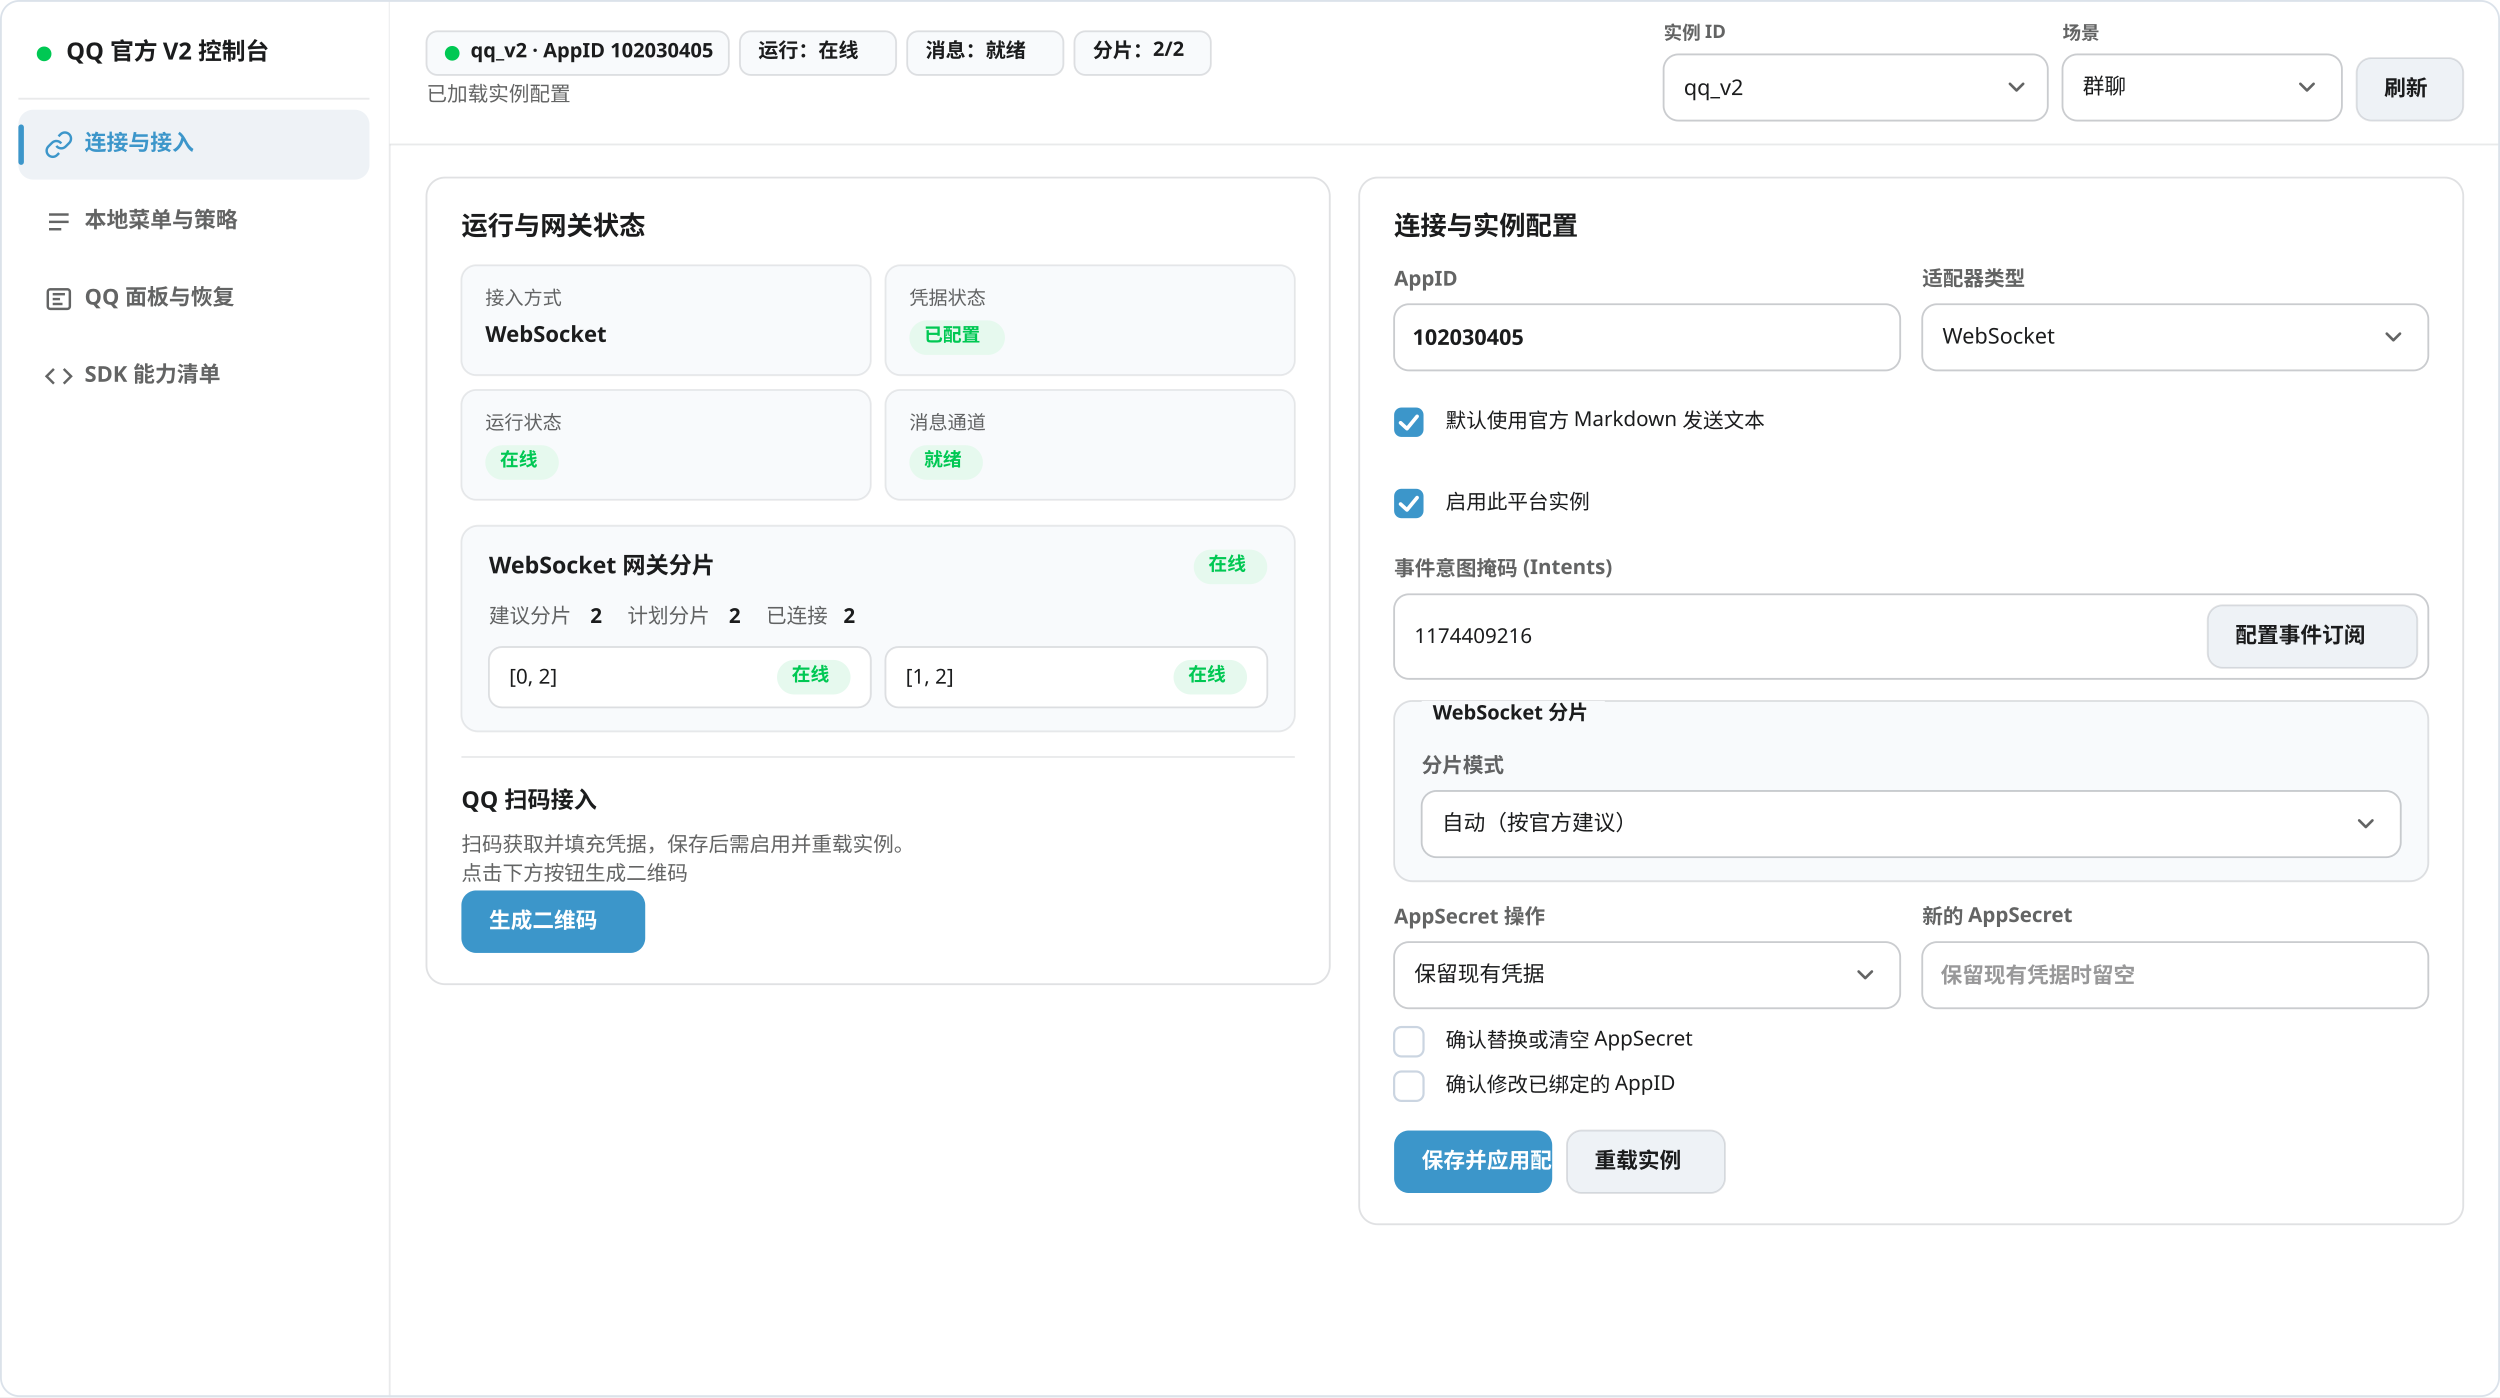
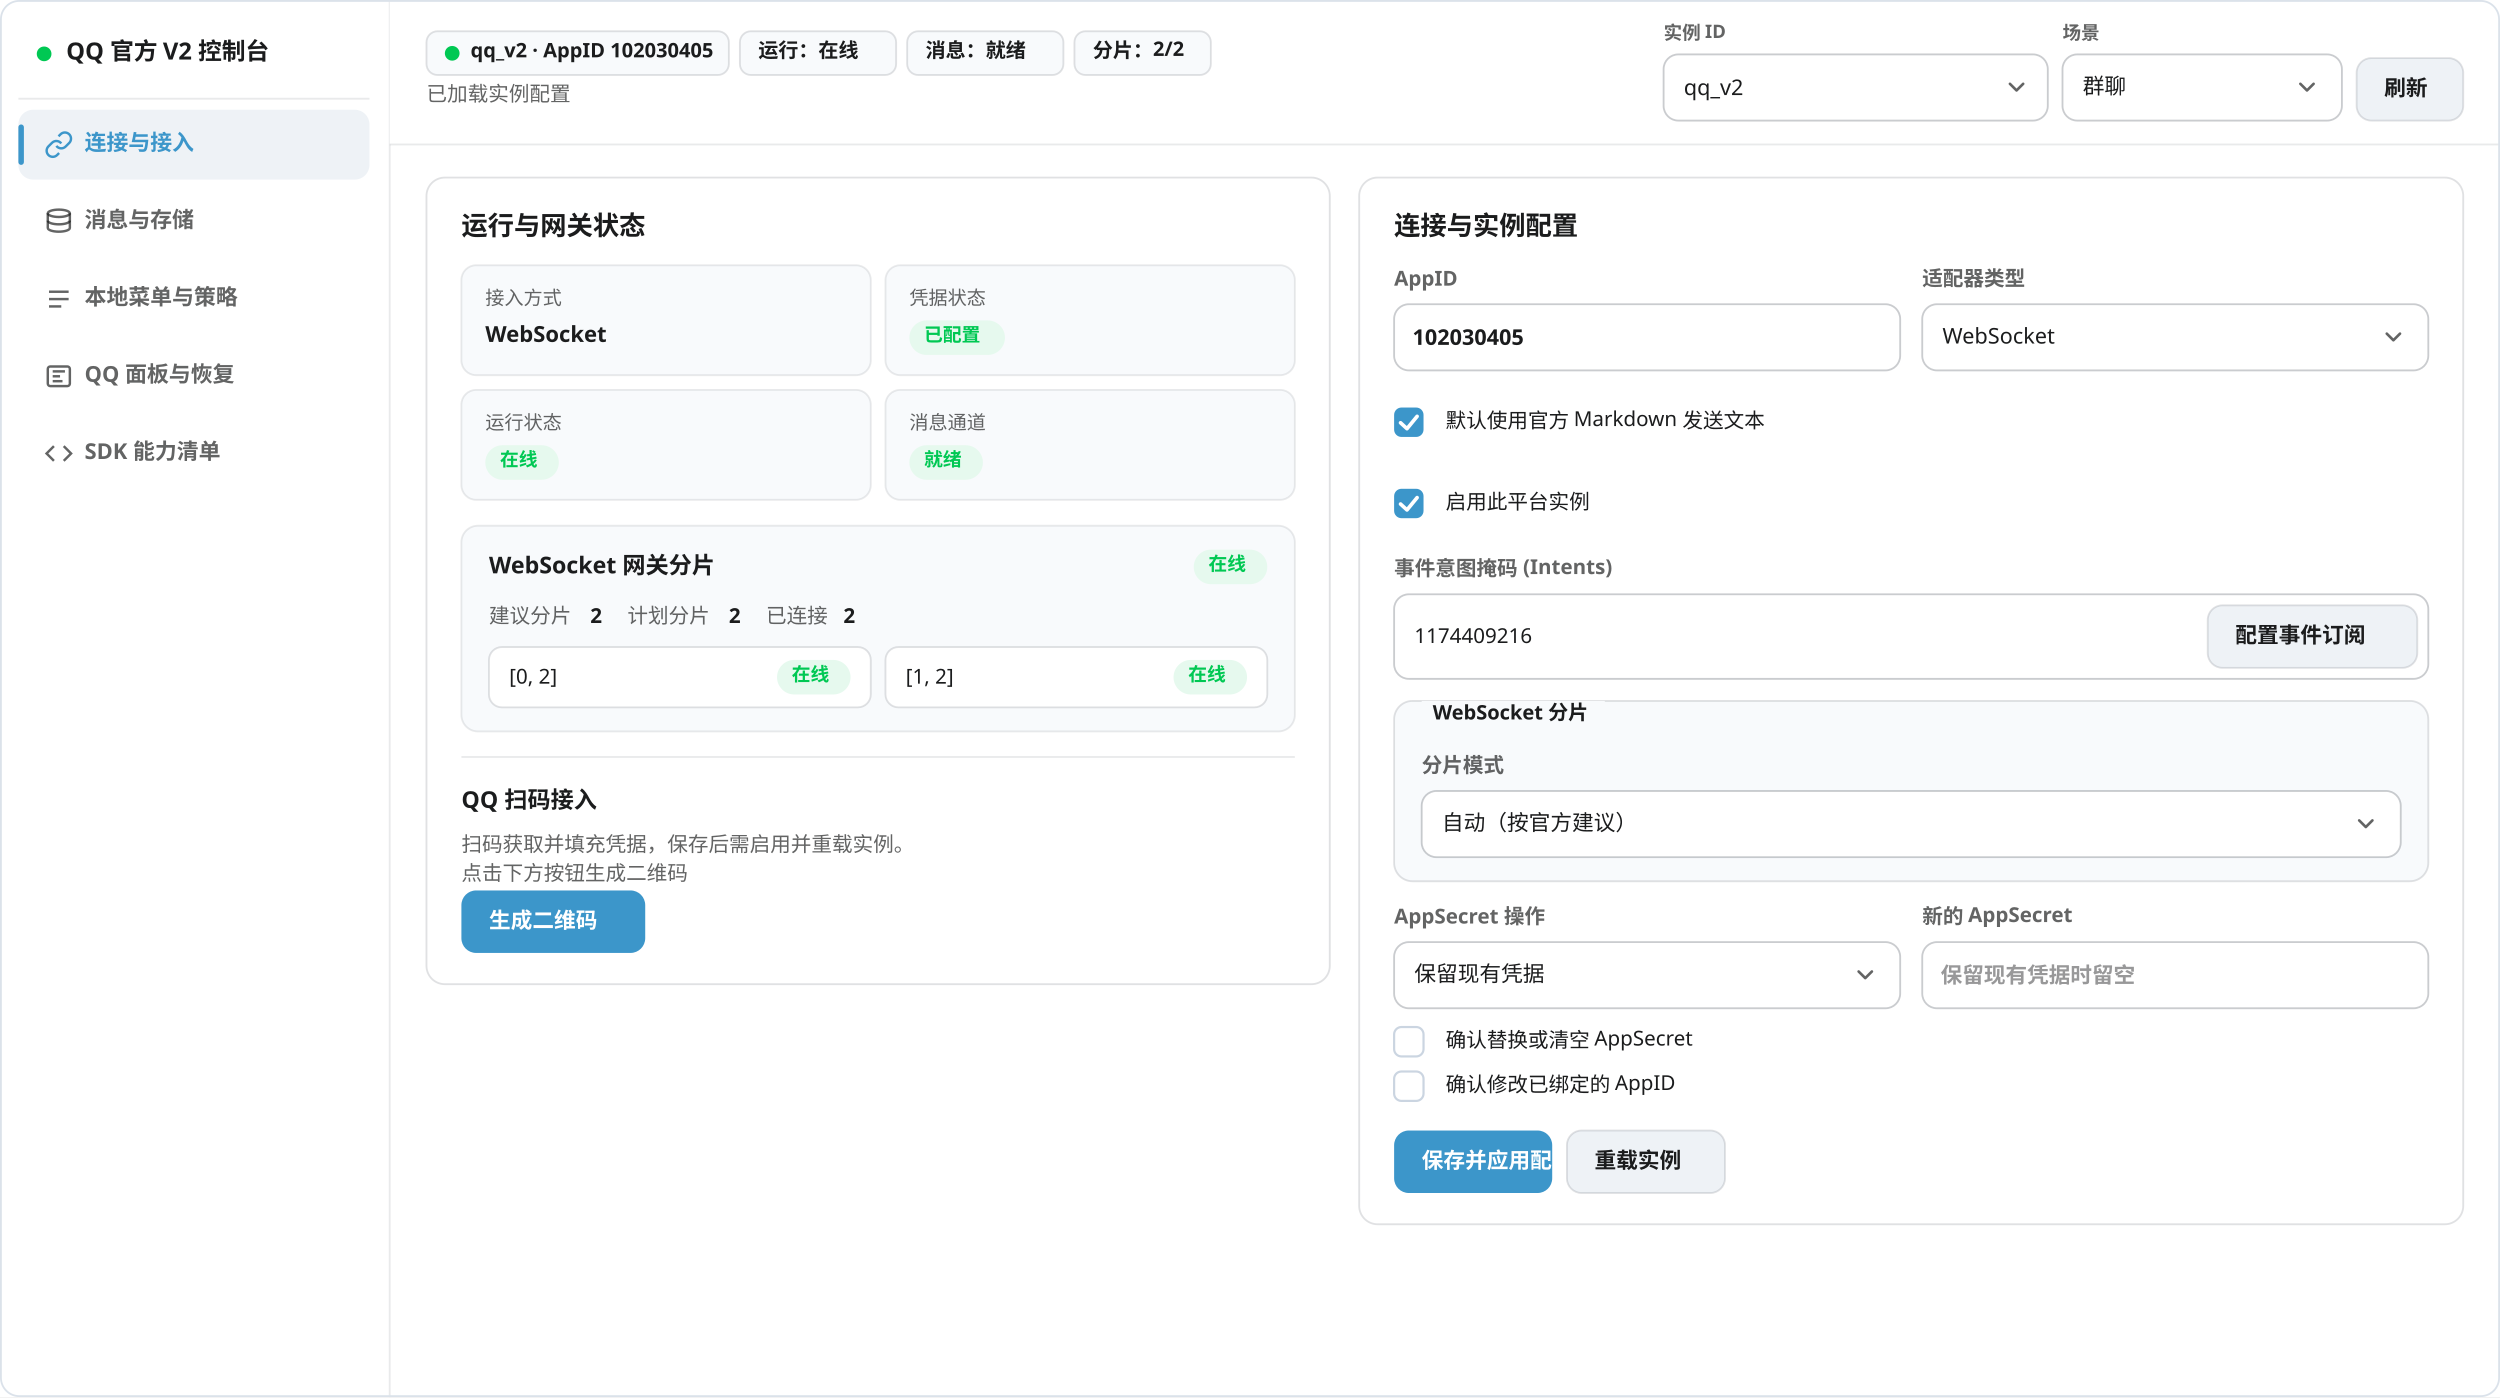
<svg xmlns="http://www.w3.org/2000/svg" width="1360" height="760" viewBox="0 0 1360 760" role="img" aria-label="QQ 官方 V2 控制台 · 桌面预览">
  <style>
    text { font-family: "Outfit", "Noto Sans", "PingFang SC", "Noto Sans CJK SC", "Microsoft YaHei", sans-serif; }
  </style>
  <rect width="1360" height="760" rx="10" fill="#ffffff" />
  <rect x="0" y="0" width="1360" height="760" fill="rgb(255, 255, 255)" />
  <rect x="0" y="0" width="1360" height="760" fill="rgb(255, 255, 255)" />
  <rect x="0" y="0" width="212" height="760" fill="rgb(255, 255, 255)" />
  <line x1="212" y1="0" x2="212" y2="760" stroke="rgba(17, 24, 39, 0.09)" stroke-width="1" />
  <line x1="10" y1="53.7" x2="201" y2="53.7" stroke="rgba(17, 24, 39, 0.09)" stroke-width="1" />
  <rect x="20" y="25.3" width="8" height="8" rx="4" fill="rgb(0, 200, 83)" />
  <text x="36" y="32.4" font-size="12.9" font-weight="760" fill="rgb(27, 28, 29)">QQ 官方 V2 控制台</text>
  <rect x="10" y="59.7" width="191" height="38" rx="8" fill="rgb(238, 242, 246)" />
  <rect x="10" y="67.7" width="3" height="22" rx="1.5" fill="rgb(60, 150, 202)" />
  <svg x="24" y="70.7" width="16" height="16" viewBox="0 0 24 24" fill="none" stroke="rgb(60, 150, 202)" stroke-width="2">
    <path d="M10 13a5 5 0 0 0 7.54.54l3-3a5 5 0 0 0-7.07-7.07l-1.72 1.71" />
    <path d="M14 11a5 5 0 0 0-7.54-.54l-3 3a5 5 0 0 0 7.07 7.07l1.71-1.71" />
  </svg>
  <text x="46" y="81.7" font-size="11.9" font-weight="720" fill="rgb(60, 150, 202)">连接与接入</text>
  <svg x="24" y="112.7" width="16" height="16" viewBox="0 0 24 24" fill="none" stroke="rgba(27, 28, 29, 0.68)" stroke-width="2">
+     <ellipse cx="12" cy="5" rx="9" ry="3" />
+     <path d="M3 5v6c0 1.66 4.03 3 9 3s9-1.34 9-3V5" />
+     <path d="M3 11v6c0 1.66 4.03 3 9 3s9-1.34 9-3v-6" />
+   </svg>
+   <text x="46" y="123.7" font-size="11.9" font-weight="640" fill="rgba(27, 28, 29, 0.68)">消息与存储</text>
+   <svg x="24" y="154.7" width="16" height="16" viewBox="0 0 24 24" fill="none" stroke="rgba(27, 28, 29, 0.68)" stroke-width="2">
    <path d="M4 6h16M4 12h16M4 18h10" />
  </svg>
-   <text x="46" y="123.7" font-size="11.9" font-weight="640" fill="rgba(27, 28, 29, 0.68)">本地菜单与策略</text>
-   <svg x="24" y="154.7" width="16" height="16" viewBox="0 0 24 24" fill="none" stroke="rgba(27, 28, 29, 0.68)" stroke-width="2">
+   <text x="46" y="165.7" font-size="11.9" font-weight="640" fill="rgba(27, 28, 29, 0.68)">本地菜单与策略</text>
+   <svg x="24" y="196.7" width="16" height="16" viewBox="0 0 24 24" fill="none" stroke="rgba(27, 28, 29, 0.68)" stroke-width="2">
    <rect x="3" y="4" width="18" height="16" rx="2" />
    <path d="M7 8h10M7 12h6M7 16h8" />
  </svg>
-   <text x="46" y="165.7" font-size="11.9" font-weight="640" fill="rgba(27, 28, 29, 0.68)">QQ 面板与恢复</text>
-   <svg x="24" y="196.7" width="16" height="16" viewBox="0 0 24 24" fill="none" stroke="rgba(27, 28, 29, 0.68)" stroke-width="2">
+   <text x="46" y="207.7" font-size="11.9" font-weight="640" fill="rgba(27, 28, 29, 0.68)">QQ 面板与恢复</text>
+   <svg x="24" y="238.7" width="16" height="16" viewBox="0 0 24 24" fill="none" stroke="rgba(27, 28, 29, 0.68)" stroke-width="2">
    <polyline points="16 18 22 12 16 6" />
    <polyline points="8 6 2 12 8 18" />
  </svg>
-   <text x="46" y="207.7" font-size="11.9" font-weight="640" fill="rgba(27, 28, 29, 0.68)">SDK 能力清单</text>
+   <text x="46" y="249.7" font-size="11.9" font-weight="640" fill="rgba(27, 28, 29, 0.68)">SDK 能力清单</text>
  <rect x="212" y="0" width="1148" height="78.6" fill="rgb(255, 255, 255)" />
  <line x1="212" y1="78.6" x2="1360" y2="78.6" stroke="rgba(17, 24, 39, 0.09)" stroke-width="1" />
  <rect x="232" y="17" width="164.5" height="23.8" rx="6" fill="rgb(248, 250, 252)" stroke="rgba(17, 24, 39, 0.13)" stroke-width="1" />
  <rect x="242" y="25" width="8" height="8" rx="4" fill="rgb(0, 200, 83)" />
  <text x="256" y="31.2" font-size="10.9" font-weight="600" fill="rgb(27, 28, 29)">qq_v2 · AppID 102030405</text>
  <rect x="402.5" y="17" width="85" height="23.8" rx="6" fill="rgb(248, 250, 252)" stroke="rgba(17, 24, 39, 0.13)" stroke-width="1" />
  <text x="412.5" y="31.2" font-size="10.9" font-weight="600" fill="rgb(27, 28, 29)">运行：在线</text>
  <rect x="493.5" y="17" width="85" height="23.8" rx="6" fill="rgb(248, 250, 252)" stroke="rgba(17, 24, 39, 0.13)" stroke-width="1" />
  <text x="503.5" y="31.2" font-size="10.9" font-weight="600" fill="rgb(27, 28, 29)">消息：就绪</text>
  <rect x="584.5" y="17" width="74.2" height="23.8" rx="6" fill="rgb(248, 250, 252)" stroke="rgba(17, 24, 39, 0.13)" stroke-width="1" />
  <text x="594.5" y="31.2" font-size="10.9" font-weight="600" fill="rgb(27, 28, 29)">分片：2/2</text>
  <text x="232" y="55" font-size="11.2" font-weight="400" fill="rgba(27, 28, 29, 0.68)">已加载实例配置</text>
  <text x="905" y="21.4" font-size="10.1" font-weight="650" fill="rgba(27, 28, 29, 0.68)">实例 ID</text>
  <rect x="905" y="29.6" width="209" height="36" rx="8" fill="rgb(255, 255, 255)" stroke="rgba(17, 24, 39, 0.22)" stroke-width="1" />
  <text x="916" y="51.7" font-size="11.76" font-weight="400" fill="rgb(27, 28, 29)">qq_v2</text>
  <svg x="1089" y="39.6" width="16" height="16" viewBox="0 0 20 20" fill="none" stroke="rgba(27, 28, 29, 0.68)" stroke-width="1.8">
    <path d="M5.5 7.5 10 12l4.5-4.5" stroke-linecap="round" stroke-linejoin="round" />
  </svg>
  <text x="1122" y="21.4" font-size="10.1" font-weight="650" fill="rgba(27, 28, 29, 0.68)">场景</text>
  <rect x="1122" y="29.6" width="152" height="36" rx="8" fill="rgb(255, 255, 255)" stroke="rgba(17, 24, 39, 0.22)" stroke-width="1" />
  <text x="1133" y="51" font-size="11.8" font-weight="500" fill="rgb(27, 28, 29)">群聊</text>
  <svg x="1247" y="39.6" width="16" height="16" viewBox="0 0 20 20" fill="none" stroke="rgba(27, 28, 29, 0.68)" stroke-width="1.8">
    <path d="M5.5 7.5 10 12l4.5-4.5" stroke-linecap="round" stroke-linejoin="round" />
  </svg>
  <rect x="1282" y="31.6" width="58" height="34" rx="8" fill="rgb(238, 242, 246)" stroke="rgba(17, 24, 39, 0.13)" stroke-width="1" />
  <text x="1297" y="52" font-size="11.8" font-weight="600" fill="rgb(27, 28, 29)">刷新</text>
  <rect x="232" y="96.6" width="491.4" height="438.8" rx="10" fill="rgb(255, 255, 255)" stroke="rgba(17, 24, 39, 0.13)" stroke-width="1" />
  <text x="251" y="127.8" font-size="14.3" font-weight="740" fill="rgb(27, 28, 29)">运行与网关状态</text>
  <rect x="251" y="144.3" width="222.7" height="59.8" rx="8" fill="rgb(248, 250, 252)" stroke="rgba(17, 24, 39, 0.09)" stroke-width="1" />
  <text x="264" y="165.7" font-size="10.4" font-weight="400" fill="rgba(27, 28, 29, 0.68)">接入方式</text>
  <text x="264" y="186" font-size="12" font-weight="700" fill="rgb(27, 28, 29)">WebSocket</text>
  <rect x="481.7" y="144.3" width="222.7" height="59.8" rx="8" fill="rgb(248, 250, 252)" stroke="rgba(17, 24, 39, 0.09)" stroke-width="1" />
  <text x="494.7" y="165.7" font-size="10.4" font-weight="400" fill="rgba(27, 28, 29, 0.68)">凭据状态</text>
  <rect x="494.7" y="174.3" width="52" height="18.8" rx="9.4" fill="rgb(230, 249, 238)" />
  <text x="502.7" y="185.7" font-size="10.2" font-weight="660" fill="rgb(0, 200, 83)">已配置</text>
  <rect x="251" y="212.1" width="222.7" height="59.8" rx="8" fill="rgb(248, 250, 252)" stroke="rgba(17, 24, 39, 0.09)" stroke-width="1" />
  <text x="264" y="233.5" font-size="10.4" font-weight="400" fill="rgba(27, 28, 29, 0.68)">运行状态</text>
  <rect x="264" y="242.2" width="40" height="18.8" rx="9.4" fill="rgb(230, 249, 238)" />
  <text x="272" y="253.5" font-size="10.2" font-weight="660" fill="rgb(0, 200, 83)">在线</text>
  <rect x="481.7" y="212.1" width="222.7" height="59.8" rx="8" fill="rgb(248, 250, 252)" stroke="rgba(17, 24, 39, 0.09)" stroke-width="1" />
  <text x="494.7" y="233.5" font-size="10.4" font-weight="400" fill="rgba(27, 28, 29, 0.68)">消息通道</text>
  <rect x="494.7" y="242.2" width="40" height="18.8" rx="9.4" fill="rgb(230, 249, 238)" />
  <text x="502.7" y="253.5" font-size="10.2" font-weight="660" fill="rgb(0, 200, 83)">就绪</text>
  <rect x="251" y="286" width="453.4" height="111.9" rx="9" fill="rgb(248, 250, 252)" stroke="rgba(17, 24, 39, 0.09)" stroke-width="1" />
  <text x="266" y="311.9" font-size="12.6" font-weight="700" fill="rgb(27, 28, 29)">WebSocket 网关分片</text>
  <rect x="649.4" y="299" width="40" height="18.8" rx="9.4" fill="rgb(230, 249, 238)" />
  <text x="657.4" y="310.3" font-size="10.2" font-weight="660" fill="rgb(0, 200, 83)">在线</text>
  <text x="266" y="338.9" font-size="11.2" font-weight="400" fill="rgba(27, 28, 29, 0.68)">建议分片</text>
  <text x="321.1" y="338.9" font-size="11.2" font-weight="700" fill="rgb(27, 28, 29)">2</text>
  <text x="341.3" y="338.9" font-size="11.2" font-weight="400" fill="rgba(27, 28, 29, 0.68)">计划分片</text>
  <text x="396.5" y="338.9" font-size="11.2" font-weight="700" fill="rgb(27, 28, 29)">2</text>
  <text x="416.7" y="338.9" font-size="11.2" font-weight="400" fill="rgba(27, 28, 29, 0.68)">已连接</text>
  <text x="458.8" y="338.9" font-size="11.2" font-weight="700" fill="rgb(27, 28, 29)">2</text>
  <rect x="266" y="352" width="207.7" height="32.8" rx="7" fill="rgb(255, 255, 255)" stroke="rgba(17, 24, 39, 0.13)" stroke-width="1" />
  <text x="277" y="371.9" font-size="11.2" font-weight="400" fill="rgb(27, 28, 29)" font-family="ui-monospace, SFMono-Regular, Menlo, Consolas, monospace">[0, 2]</text>
  <rect x="422.7" y="359" width="40" height="18.8" rx="9.4" fill="rgb(230, 249, 238)" />
  <text x="430.7" y="370.4" font-size="10.2" font-weight="660" fill="rgb(0, 200, 83)">在线</text>
  <rect x="481.7" y="352" width="207.7" height="32.8" rx="7" fill="rgb(255, 255, 255)" stroke="rgba(17, 24, 39, 0.13)" stroke-width="1" />
  <text x="492.7" y="371.9" font-size="11.2" font-weight="400" fill="rgb(27, 28, 29)" font-family="ui-monospace, SFMono-Regular, Menlo, Consolas, monospace">[1, 2]</text>
  <rect x="638.4" y="359" width="40" height="18.8" rx="9.4" fill="rgb(230, 249, 238)" />
  <text x="646.4" y="370.4" font-size="10.2" font-weight="660" fill="rgb(0, 200, 83)">在线</text>
  <line x1="251" y1="411.8" x2="704.4" y2="411.8" stroke="rgba(17, 24, 39, 0.09)" stroke-width="1" />
  <text x="251" y="439.5" font-size="12.6" font-weight="700" fill="rgb(27, 28, 29)">QQ 扫码接入</text>
  <text x="251" y="463.2" font-size="11.2" font-weight="400" fill="rgba(27, 28, 29, 0.68)">扫码获取并填充凭据，保存后需启用并重载实例。</text>
  <text x="251" y="478.9" font-size="11.2" font-weight="400" fill="rgba(27, 28, 29, 0.68)">点击下方按钮生成二维码</text>
  <rect x="251" y="484.4" width="100" height="34" rx="8" fill="rgb(60, 150, 202)" />
  <text x="266" y="504.8" font-size="11.8" font-weight="600" fill="rgb(255, 255, 255)">生成二维码</text>
  <rect x="739.4" y="96.6" width="600.6" height="569.4" rx="10" fill="rgb(255, 255, 255)" stroke="rgba(17, 24, 39, 0.13)" stroke-width="1" />
  <text x="758.4" y="127.8" font-size="14.3" font-weight="740" fill="rgb(27, 28, 29)">连接与实例配置</text>
  <text x="758.4" y="155.4" font-size="11.2" font-weight="600" fill="rgba(27, 28, 29, 0.68)">AppID</text>
  <rect x="758.4" y="165.5" width="275.3" height="36" rx="8" fill="rgb(255, 255, 255)" stroke="rgba(17, 24, 39, 0.22)" stroke-width="1" />
  <text x="768.4" y="187.6" font-size="11.76" font-weight="600" fill="rgb(27, 28, 29)">102030405</text>
  <text x="1045.7" y="155.4" font-size="11.2" font-weight="600" fill="rgba(27, 28, 29, 0.68)">适配器类型</text>
  <rect x="1045.7" y="165.5" width="275.3" height="36" rx="8" fill="rgb(255, 255, 255)" stroke="rgba(17, 24, 39, 0.22)" stroke-width="1" />
  <text x="1056.7" y="186.9" font-size="11.8" font-weight="500" fill="rgb(27, 28, 29)">WebSocket</text>
  <svg x="1294" y="175.5" width="16" height="16" viewBox="0 0 20 20" fill="none" stroke="rgba(27, 28, 29, 0.68)" stroke-width="1.8">
    <path d="M5.5 7.5 10 12l4.5-4.5" stroke-linecap="round" stroke-linejoin="round" />
  </svg>
  <rect x="758.4" y="221.7" width="16" height="16" rx="4" fill="#3c96ca" />
  <path d="M761.9 230.0 L765.4 233.2 L770.9 226.5" fill="none" stroke="#ffffff" stroke-width="2" stroke-linecap="round" stroke-linejoin="round" />
  <text x="786.4" y="232.7" font-size="11.2" font-weight="500" fill="rgb(27, 28, 29)">默认使用官方 Markdown 发送文本</text>
  <rect x="758.4" y="265.9" width="16" height="16" rx="4" fill="#3c96ca" />
  <path d="M761.9 274.2 L765.4 277.4 L770.9 270.7" fill="none" stroke="#ffffff" stroke-width="2" stroke-linecap="round" stroke-linejoin="round" />
  <text x="786.4" y="276.9" font-size="11.2" font-weight="500" fill="rgb(27, 28, 29)">启用此平台实例</text>
  <text x="758.4" y="313.1" font-size="11.2" font-weight="600" fill="rgba(27, 28, 29, 0.68)">事件意图掩码 (Intents)</text>
  <rect x="758.4" y="323.3" width="562.6" height="46" rx="8" fill="rgb(255, 255, 255)" stroke="rgba(17, 24, 39, 0.22)" stroke-width="1" />
  <text x="769.4" y="349.8" font-size="11.2" font-weight="400" fill="rgb(27, 28, 29)" font-family="ui-monospace, SFMono-Regular, Menlo, Consolas, monospace">1174409216</text>
  <rect x="1201" y="329.3" width="114" height="34" rx="8" fill="rgb(238, 242, 246)" stroke="rgba(17, 24, 39, 0.13)" stroke-width="1" />
  <text x="1216" y="349.6" font-size="11.8" font-weight="600" fill="rgb(27, 28, 29)">配置事件订阅</text>
  <rect x="758.4" y="381.3" width="562.6" height="98.1" rx="10" fill="rgb(248, 250, 252)" stroke="rgba(17, 24, 39, 0.13)" stroke-width="1" />
  <rect x="773.4" y="381.3" width="99.6" height="15.8" fill="#f8fafc" />
  <text x="779.4" y="391.4" font-size="10.9" font-weight="700" fill="rgb(27, 28, 29)">WebSocket 分片</text>
  <text x="773.4" y="420.2" font-size="11.2" font-weight="600" fill="rgba(27, 28, 29, 0.68)">分片模式</text>
  <rect x="773.4" y="430.3" width="532.6" height="36" rx="8" fill="rgb(255, 255, 255)" stroke="rgba(17, 24, 39, 0.22)" stroke-width="1" />
  <text x="784.4" y="451.7" font-size="11.8" font-weight="500" fill="rgb(27, 28, 29)">自动（按官方建议）</text>
  <svg x="1279" y="440.3" width="16" height="16" viewBox="0 0 20 20" fill="none" stroke="rgba(27, 28, 29, 0.68)" stroke-width="1.8">
    <path d="M5.5 7.5 10 12l4.5-4.5" stroke-linecap="round" stroke-linejoin="round" />
  </svg>
  <text x="758.4" y="502.4" font-size="11.2" font-weight="600" fill="rgba(27, 28, 29, 0.68)">AppSecret 操作</text>
  <rect x="758.4" y="512.5" width="275.3" height="36" rx="8" fill="rgb(255, 255, 255)" stroke="rgba(17, 24, 39, 0.22)" stroke-width="1" />
  <text x="769.4" y="533.9" font-size="11.8" font-weight="500" fill="rgb(27, 28, 29)">保留现有凭据</text>
  <svg x="1006.7" y="522.5" width="16" height="16" viewBox="0 0 20 20" fill="none" stroke="rgba(27, 28, 29, 0.68)" stroke-width="1.8">
    <path d="M5.5 7.5 10 12l4.5-4.5" stroke-linecap="round" stroke-linejoin="round" />
  </svg>
  <text x="1045.7" y="502.4" font-size="11.2" font-weight="600" fill="rgba(27, 28, 29, 0.68)">新的 AppSecret</text>
  <rect x="1045.7" y="512.5" width="275.3" height="36" rx="8" fill="rgb(255, 255, 255)" stroke="rgba(17, 24, 39, 0.22)" stroke-width="1" />
  <text x="1055.7" y="534.6" font-size="11.76" font-weight="600" fill="rgba(27, 28, 29, 0.45)">保留现有凭据时留空</text>
  <rect x="758.4" y="558.7" width="16" height="16" rx="4" fill="#ffffff" stroke="#cbd5e1" stroke-width="1.2" />
  <text x="786.4" y="569.7" font-size="11.2" font-weight="500" fill="rgb(27, 28, 29)">确认替换或清空 AppSecret</text>
  <rect x="758.4" y="582.9" width="16" height="16" rx="4" fill="#ffffff" stroke="#cbd5e1" stroke-width="1.2" />
  <text x="786.4" y="593.9" font-size="11.2" font-weight="500" fill="rgb(27, 28, 29)">确认修改已绑定的 AppID</text>
  <rect x="758.4" y="615" width="86" height="34" rx="8" fill="rgb(60, 150, 202)" />
  <text x="773.4" y="635.4" font-size="11.8" font-weight="600" fill="rgb(255, 255, 255)">保存并应用配置</text>
  <rect x="852.4" y="615" width="86" height="34" rx="8" fill="rgb(238, 242, 246)" stroke="rgba(17, 24, 39, 0.13)" stroke-width="1" />
  <text x="867.4" y="635.4" font-size="11.8" font-weight="600" fill="rgb(27, 28, 29)">重载实例</text>
  <rect x="0.5" y="0.5" width="1359" height="759" rx="10" fill="none" stroke="#dbe2ea" />
</svg>
